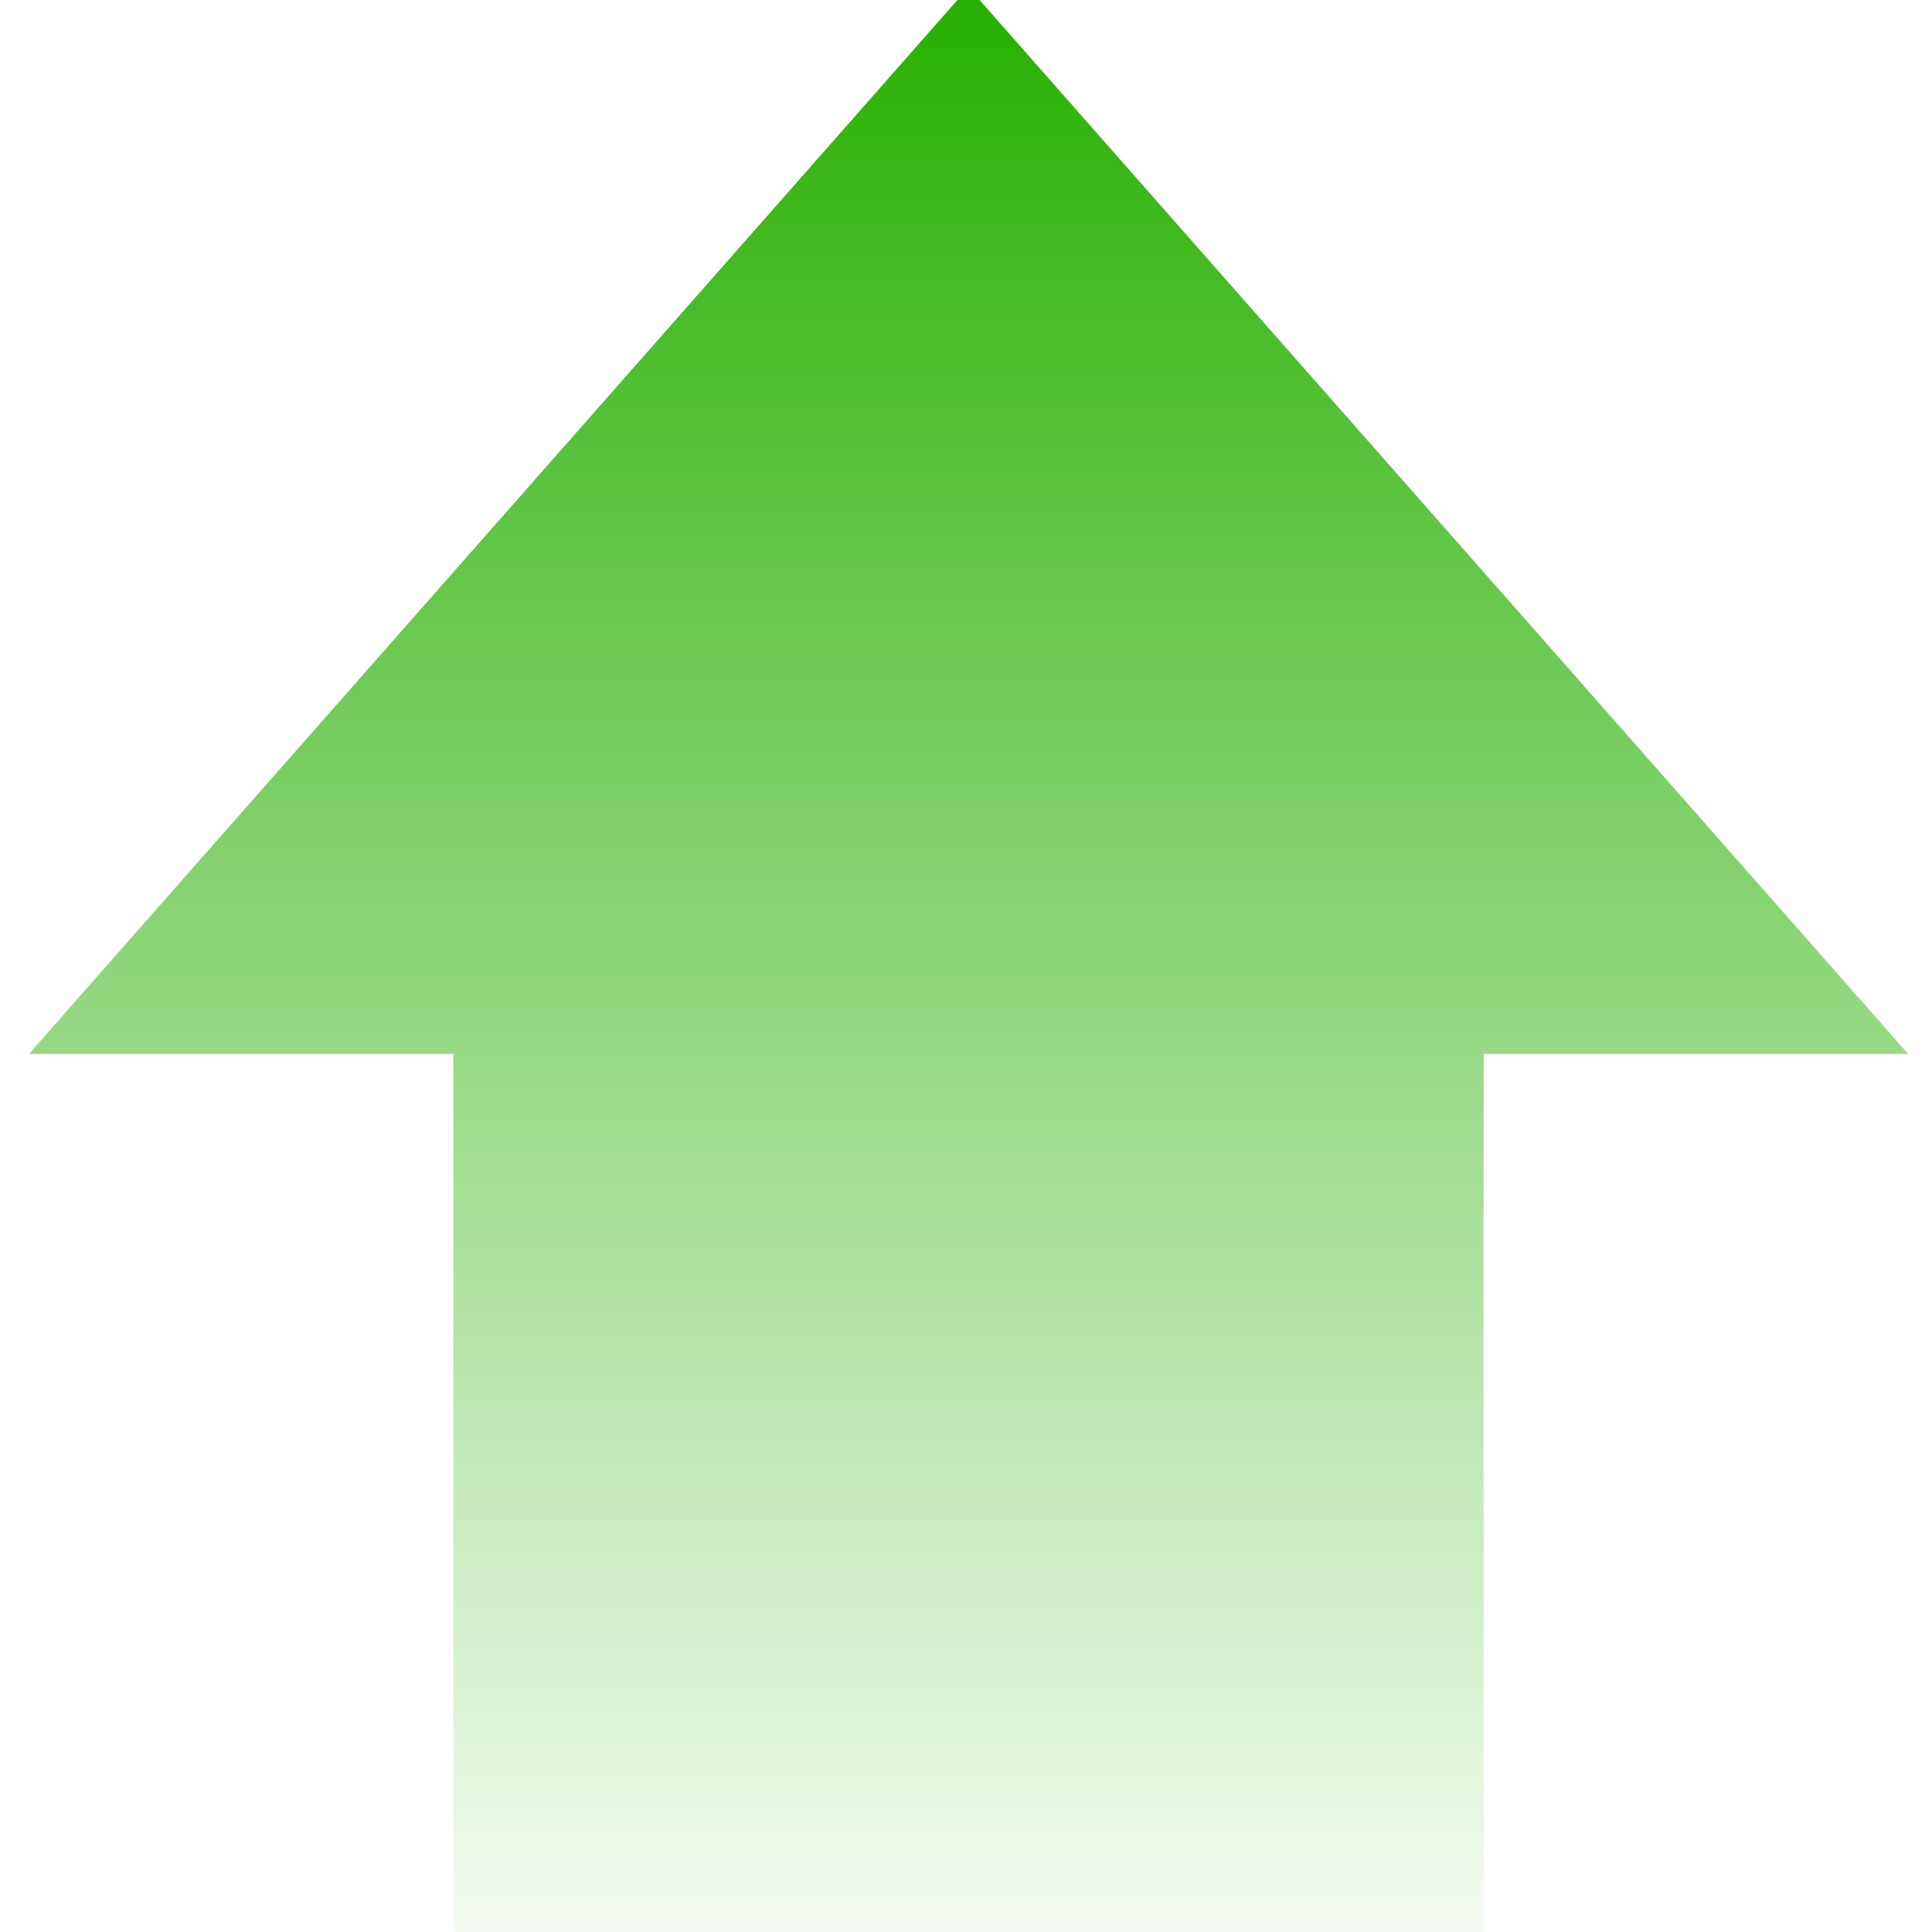
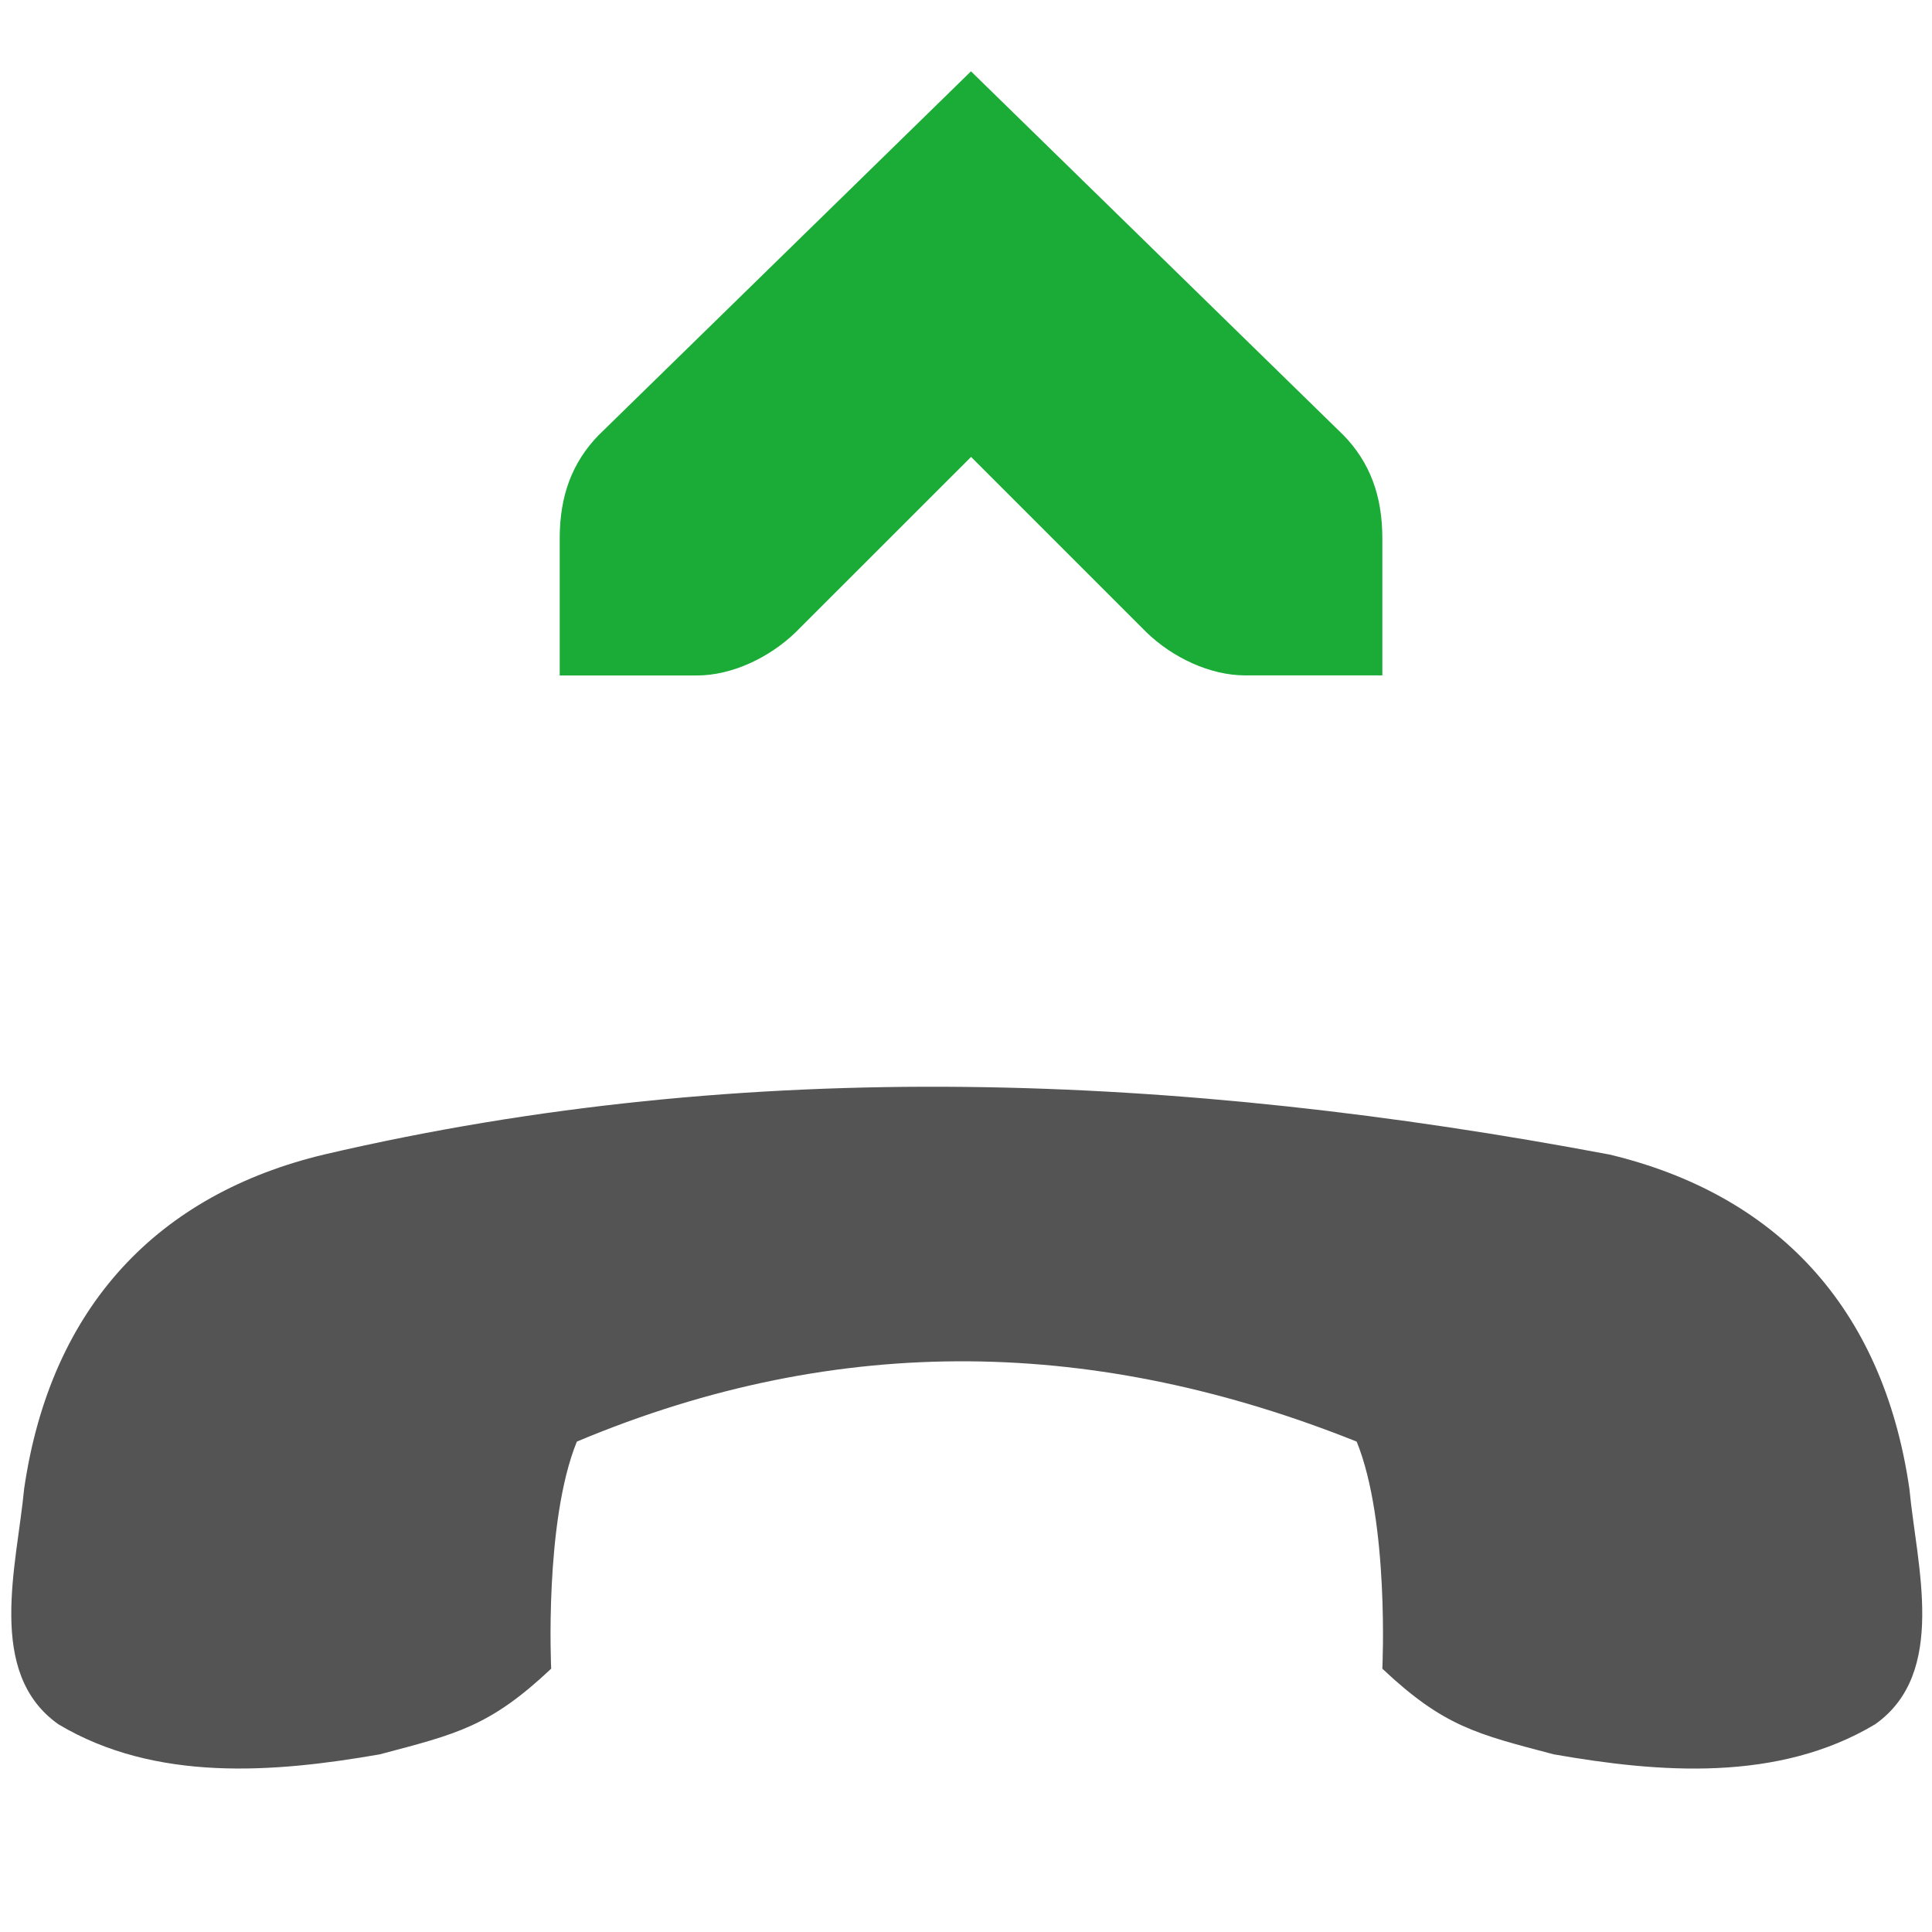
<svg xmlns="http://www.w3.org/2000/svg" xmlns:xlink="http://www.w3.org/1999/xlink" width="24" height="24" id="svg2" version="1.0">
  <defs id="defs4">
    <linearGradient id="linearGradient2433">
      <stop style="stop-color:#008000;stop-opacity:1;" offset="0" id="stop2435" />
      <stop style="stop-color:#008000;stop-opacity:0;" offset="1" id="stop2437" />
    </linearGradient>
    <linearGradient id="linearGradient4269">
      <stop style="stop-color:#26b000;stop-opacity:1;" offset="0" id="stop4271" />
      <stop style="stop-color:#26b000;stop-opacity:0;" offset="1" id="stop4273" />
    </linearGradient>
    <linearGradient id="linearGradient4183">
      <stop id="stop4185" offset="0" style="stop-color:#26b000;stop-opacity:1;" />
      <stop id="stop4187" offset="1" style="stop-color:#145f00;stop-opacity:1;" />
    </linearGradient>
    <linearGradient id="linearGradient4167">
      <stop style="stop-color:#80000e;stop-opacity:1;" offset="0" id="stop4169" />
      <stop style="stop-color:#b00014;stop-opacity:0;" offset="1" id="stop4171" />
    </linearGradient>
-     <linearGradient xlink:href="#linearGradient4269" id="linearGradient4275" x1="15.63" y1="22.874" x2="15.63" y2="8.531" gradientUnits="userSpaceOnUse" gradientTransform="matrix(1.6381,0,0,-1.766396,-14.17833,40.24878)" />
    <linearGradient xlink:href="#linearGradient2433" id="linearGradient2439" x1="2.966" y1="-0.801" x2="32.578" y2="16.739" gradientUnits="userSpaceOnUse" />
  </defs>
  <g id="layer1">
-     <path style="opacity:1;fill:url(#linearGradient4275);fill-opacity:1;stroke:none;stroke-width:0.625;stroke-linejoin:miter;stroke-miterlimit:4;stroke-dasharray:none;stroke-dashoffset:0;stroke-opacity:1" d="M 5.632,30.59 L 5.632,13.092 L 0.36,13.092 L 12.031,-0.156 L 23.703,13.092 L 18.43,13.092 L 18.43,30.59 L 5.632,30.59 z" id="rect4262" />
+     <rect style="color:#bebebe;fill:none;stroke:none;stroke-width:1;marker:none;visibility:visible;display:inline;overflow:visible" id="rect44095-0-2" width="27.25" height="27.25" x="-25.687" y="-27.125" transform="scale(-1,-1)" />
+     <path id="path44097-5-4" d="m 4.026,14.342 c -2.047,0.49 -3.394,1.871 -3.726,4.151 -0.091,0.959 -0.477,2.29 0.426,2.927 1.206,0.721 2.681,0.602 3.992,0.373 0.956,-0.253 1.365,-0.345 2.129,-1.064 0,0 -0.088,-1.823 0.319,-2.821 3.289,-1.381 6.489,-1.278 9.687,0 0.407,0.998 0.319,2.821 0.319,2.821 0.764,0.72 1.173,0.812 2.129,1.064 1.311,0.23 2.786,0.348 3.992,-0.373 0.903,-0.637 0.517,-1.969 0.426,-2.927 -0.331,-2.281 -1.678,-3.661 -3.726,-4.151 -5.344,-1.007 -10.689,-1.233 -15.967,0 z" style="fill:#545454;fill-opacity:1;stroke:none;display:inline;enable-background:new" />
+     <path style="font-size:medium;font-style:normal;font-variant:normal;font-weight:normal;font-stretch:normal;text-indent:0;text-align:start;text-decoration:none;line-height:normal;letter-spacing:normal;word-spacing:normal;text-transform:none;direction:ltr;block-progression:tb;writing-mode:lr-tb;text-anchor:start;color:#bebebe;fill:#1aac36;fill-opacity:1;stroke:none;stroke-width:2;marker:none;visibility:visible;display:inline;overflow:visible;enable-background:accumulate;font-family:Bitstream Vera Sans;-inkscape-font-specification:Bitstream Vera Sans" d="m 6.953,8.391 1.703,0 C 9.094,8.391 9.556,8.169 9.88,7.858 L 12.063,5.676 14.245,7.858 c 0.324,0.312 0.787,0.532 1.224,0.532 l 1.703,0 1.7e-5,-1.703 c 0,-0.527 -0.154,-0.941 -0.479,-1.277 L 12.062,0.886 7.432,5.41 C 7.107,5.747 6.953,6.16 6.953,6.687 l 0,1.703 z" id="rect3217-6-2-2-4-2-3-8" />
  </g>
</svg>
